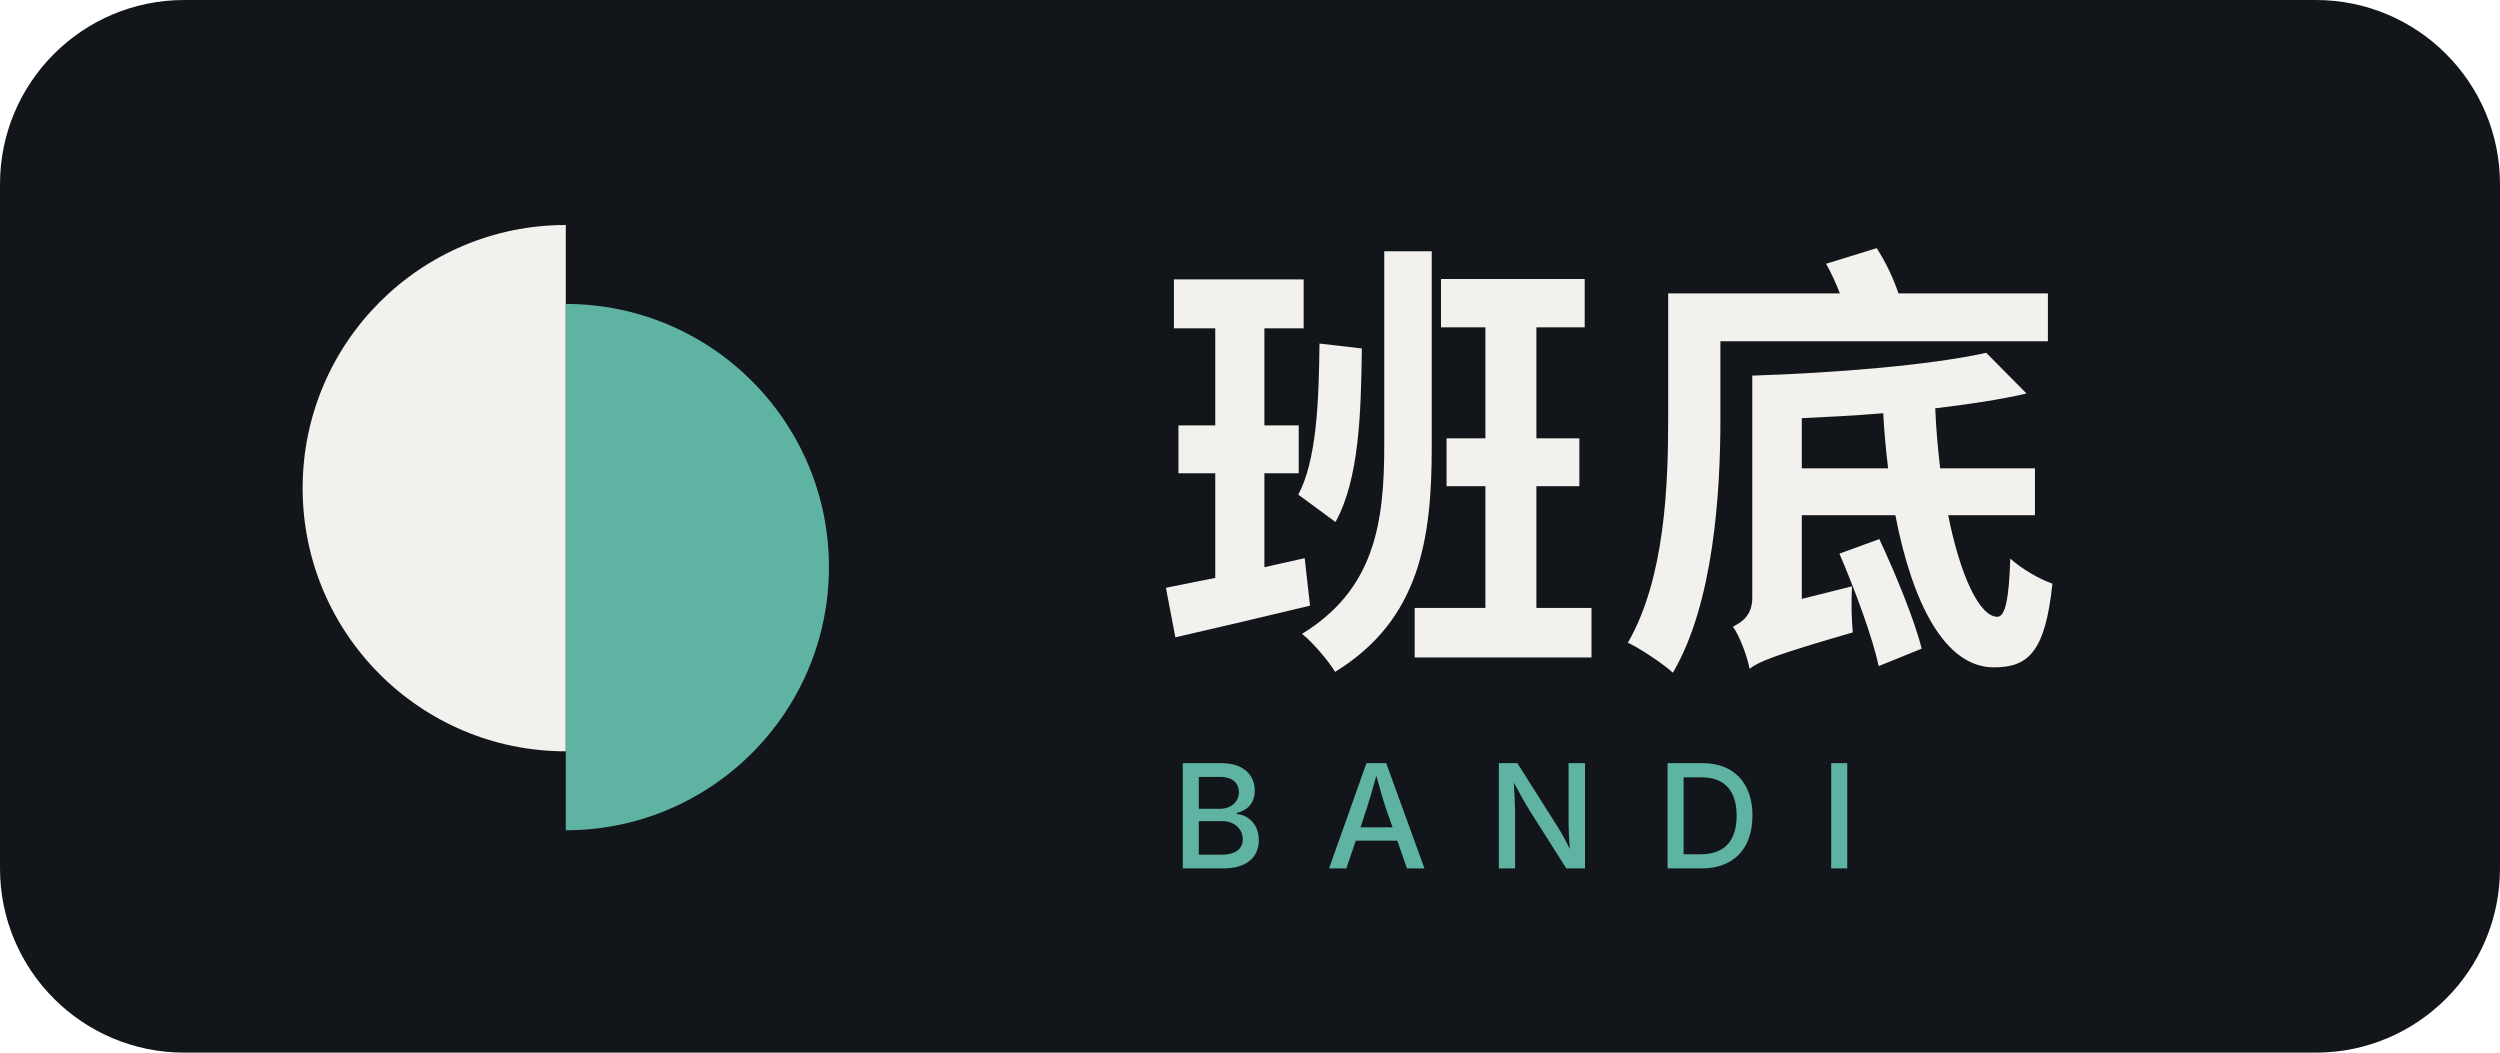
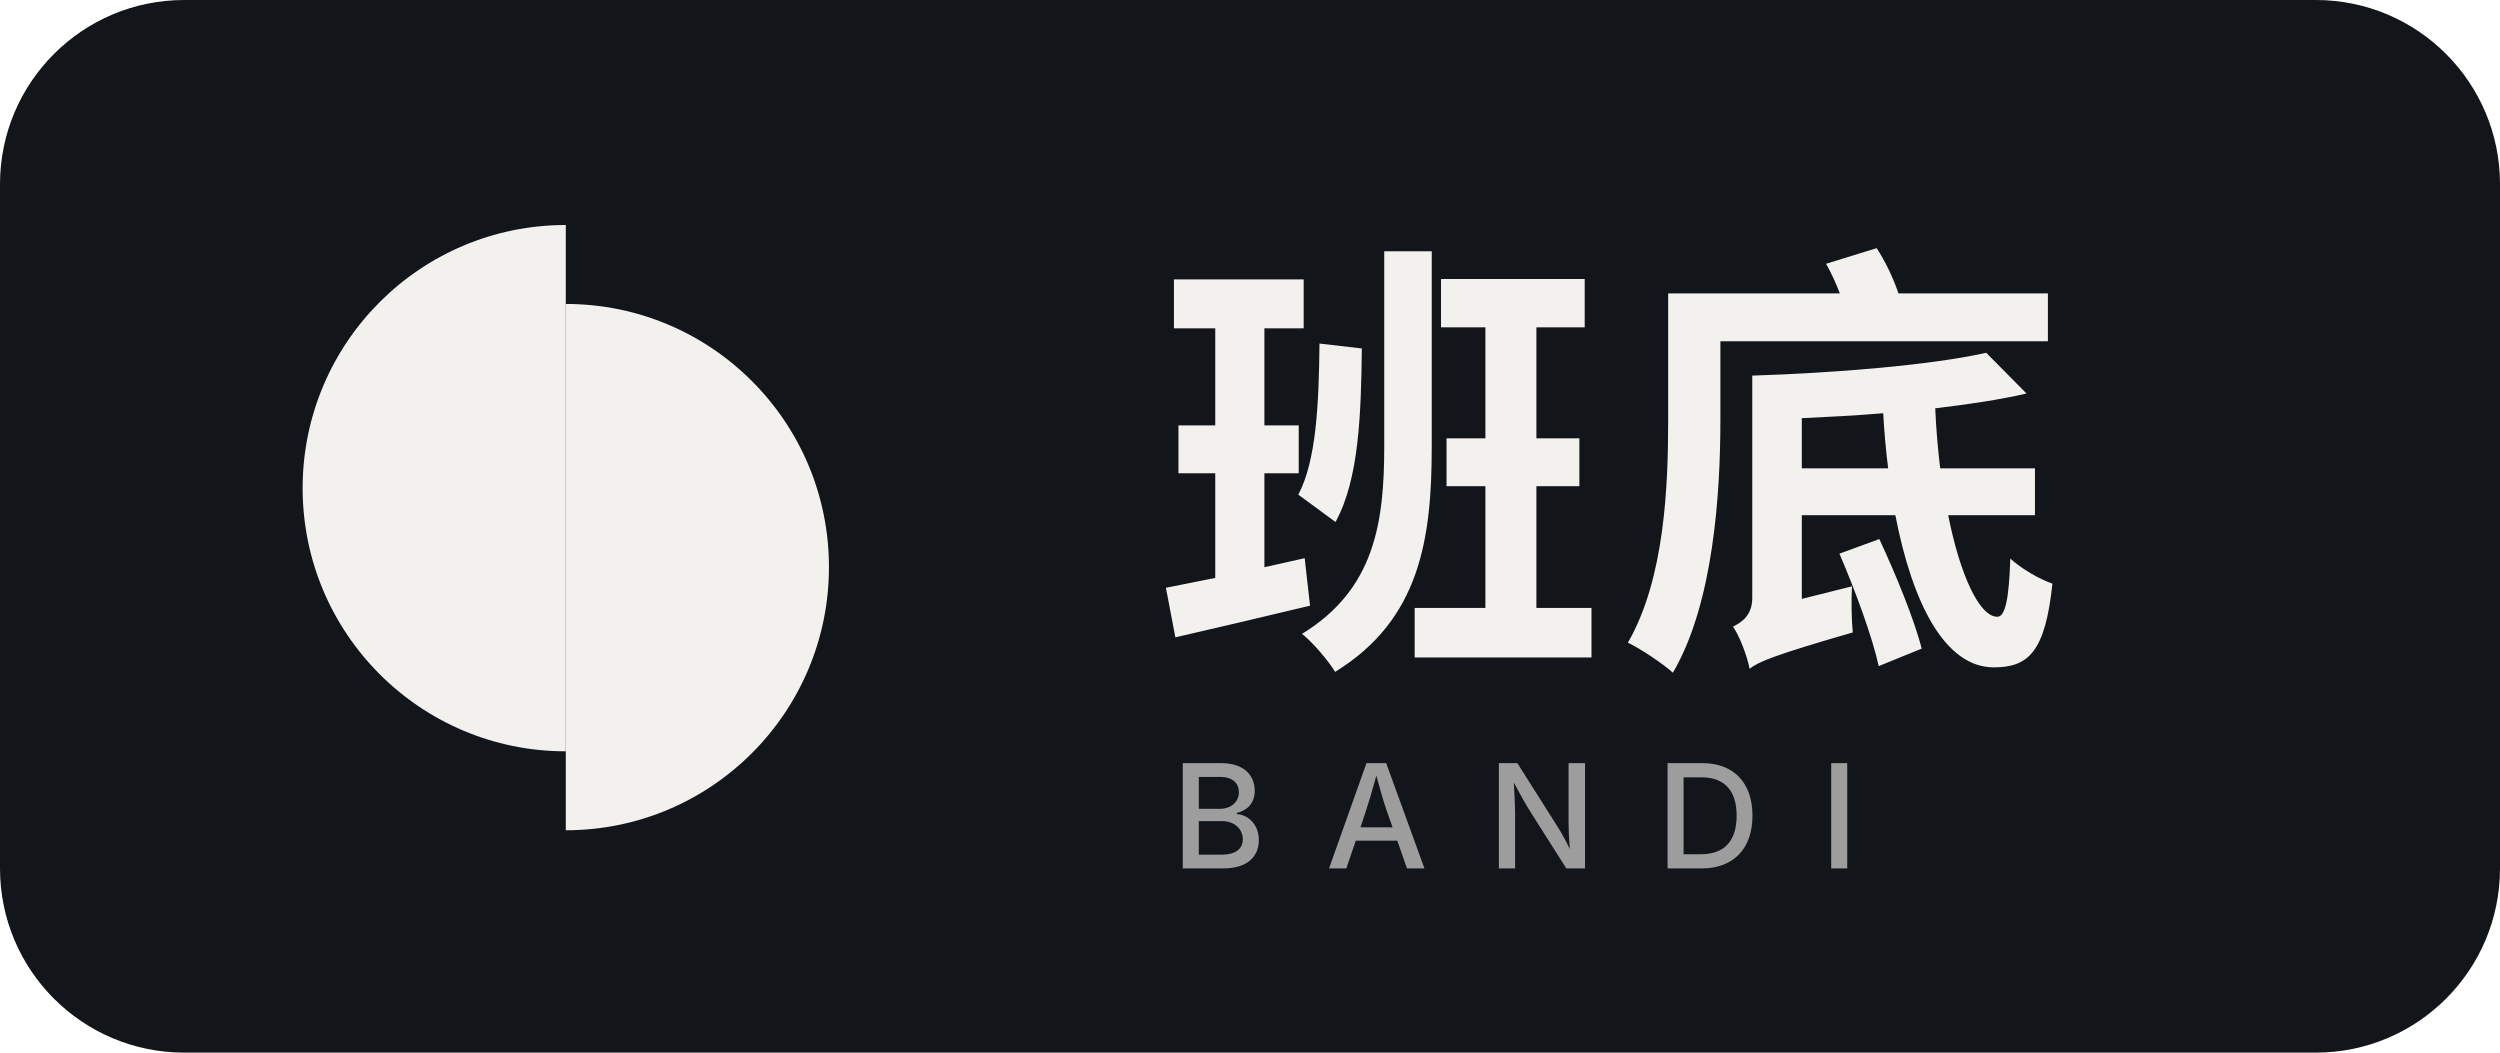
<svg xmlns="http://www.w3.org/2000/svg" width="570" height="240" viewBox="0 0 190 80">
  <rect width="190" height="80" rx="14" fill="#12161A" />
  <g transform="translate(43 40) scale(0.5) translate(-50 -49.8)">
    <path d="M50 4 A40 40 0 0 0 50 84 Z" fill="#F2F1ED" />
-     <path d="M50 4 A40 40 0 0 1 50 84 Z" fill="#5FB3A3" transform="translate(0 12)" />
+     <path d="M50 4 A40 40 0 0 1 50 84 Z" fill="#F2F1ED" transform="translate(0 12)" />
  </g>
  <text x="88" y="48" font-family="'PingFang SC','Microsoft YaHei','Noto Sans CJK SC',sans-serif" font-size="34" font-weight="700" letter-spacing="1" fill="#F2F1ED">班底</text>
-   <text x="89" y="66" font-family="Inter,'Segoe UI',sans-serif" font-size="11" font-weight="500" letter-spacing="4.5" fill="#5FB3A3">BANDI</text>
+   <text x="89" y="66" font-family="Inter,'Segoe UI',sans-serif" font-size="11" font-weight="500" letter-spacing="4.5" fill="#F2F1ED" opacity=".62">BANDI</text>
</svg>
